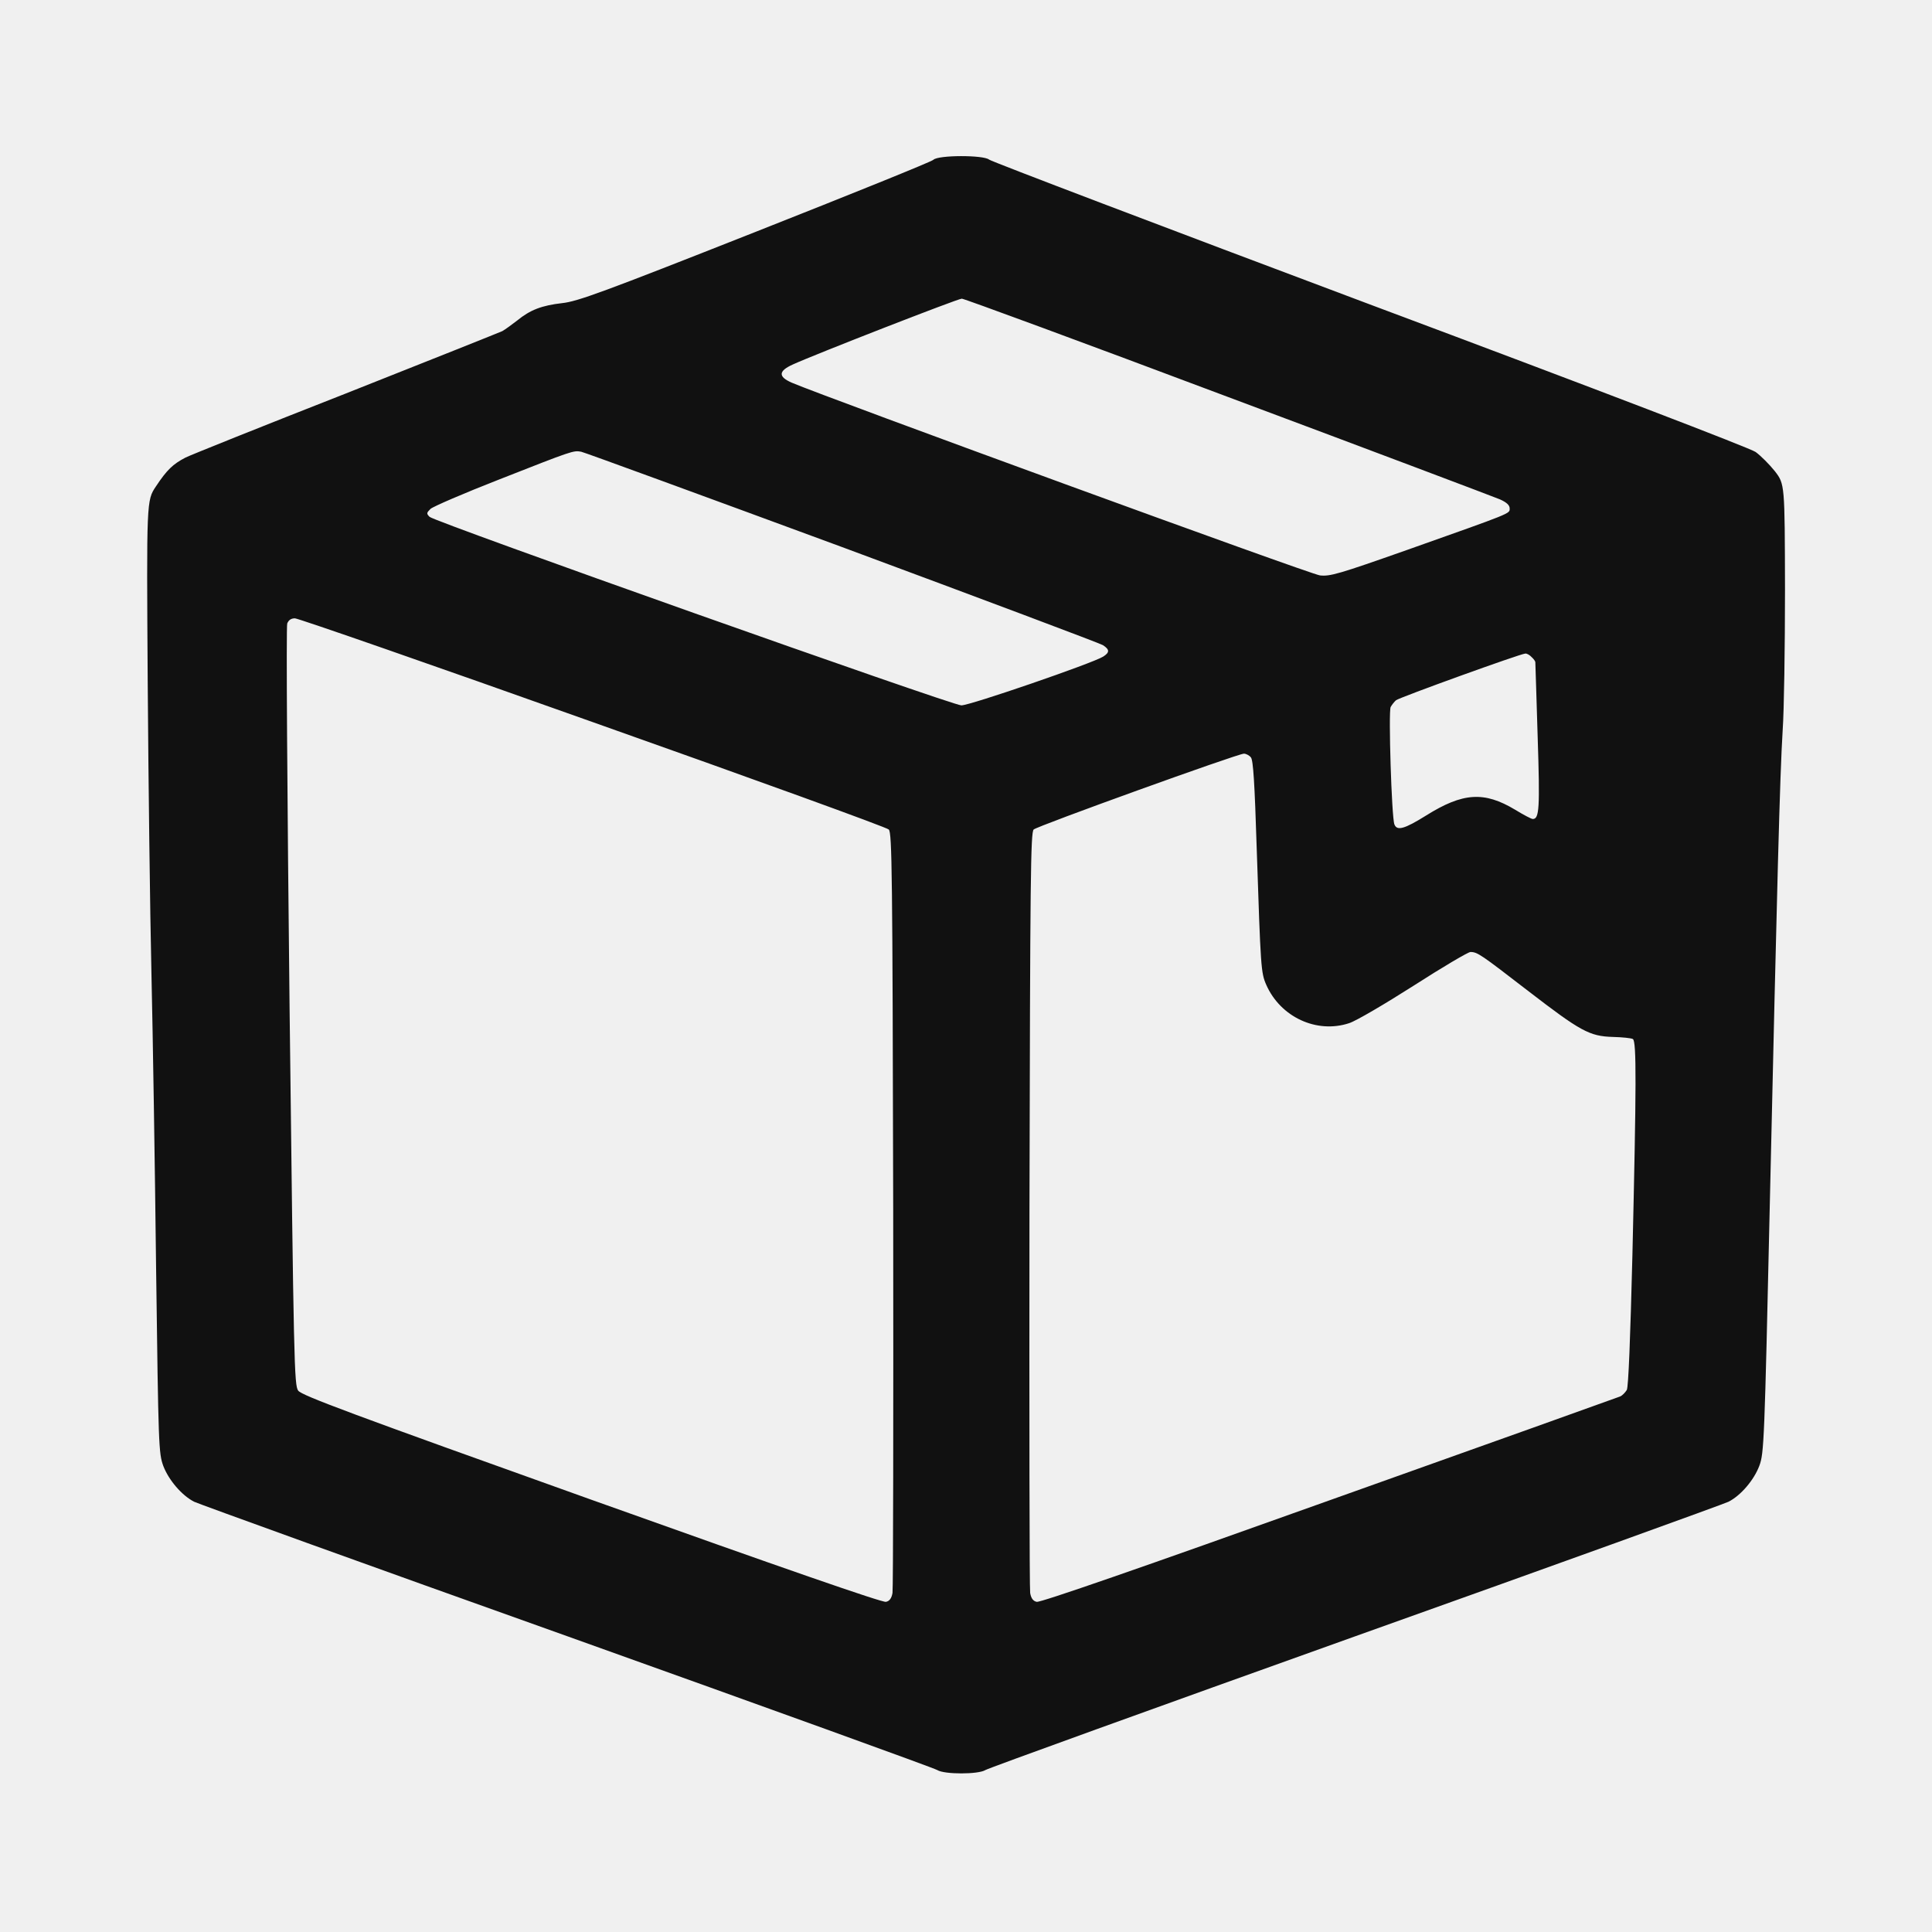
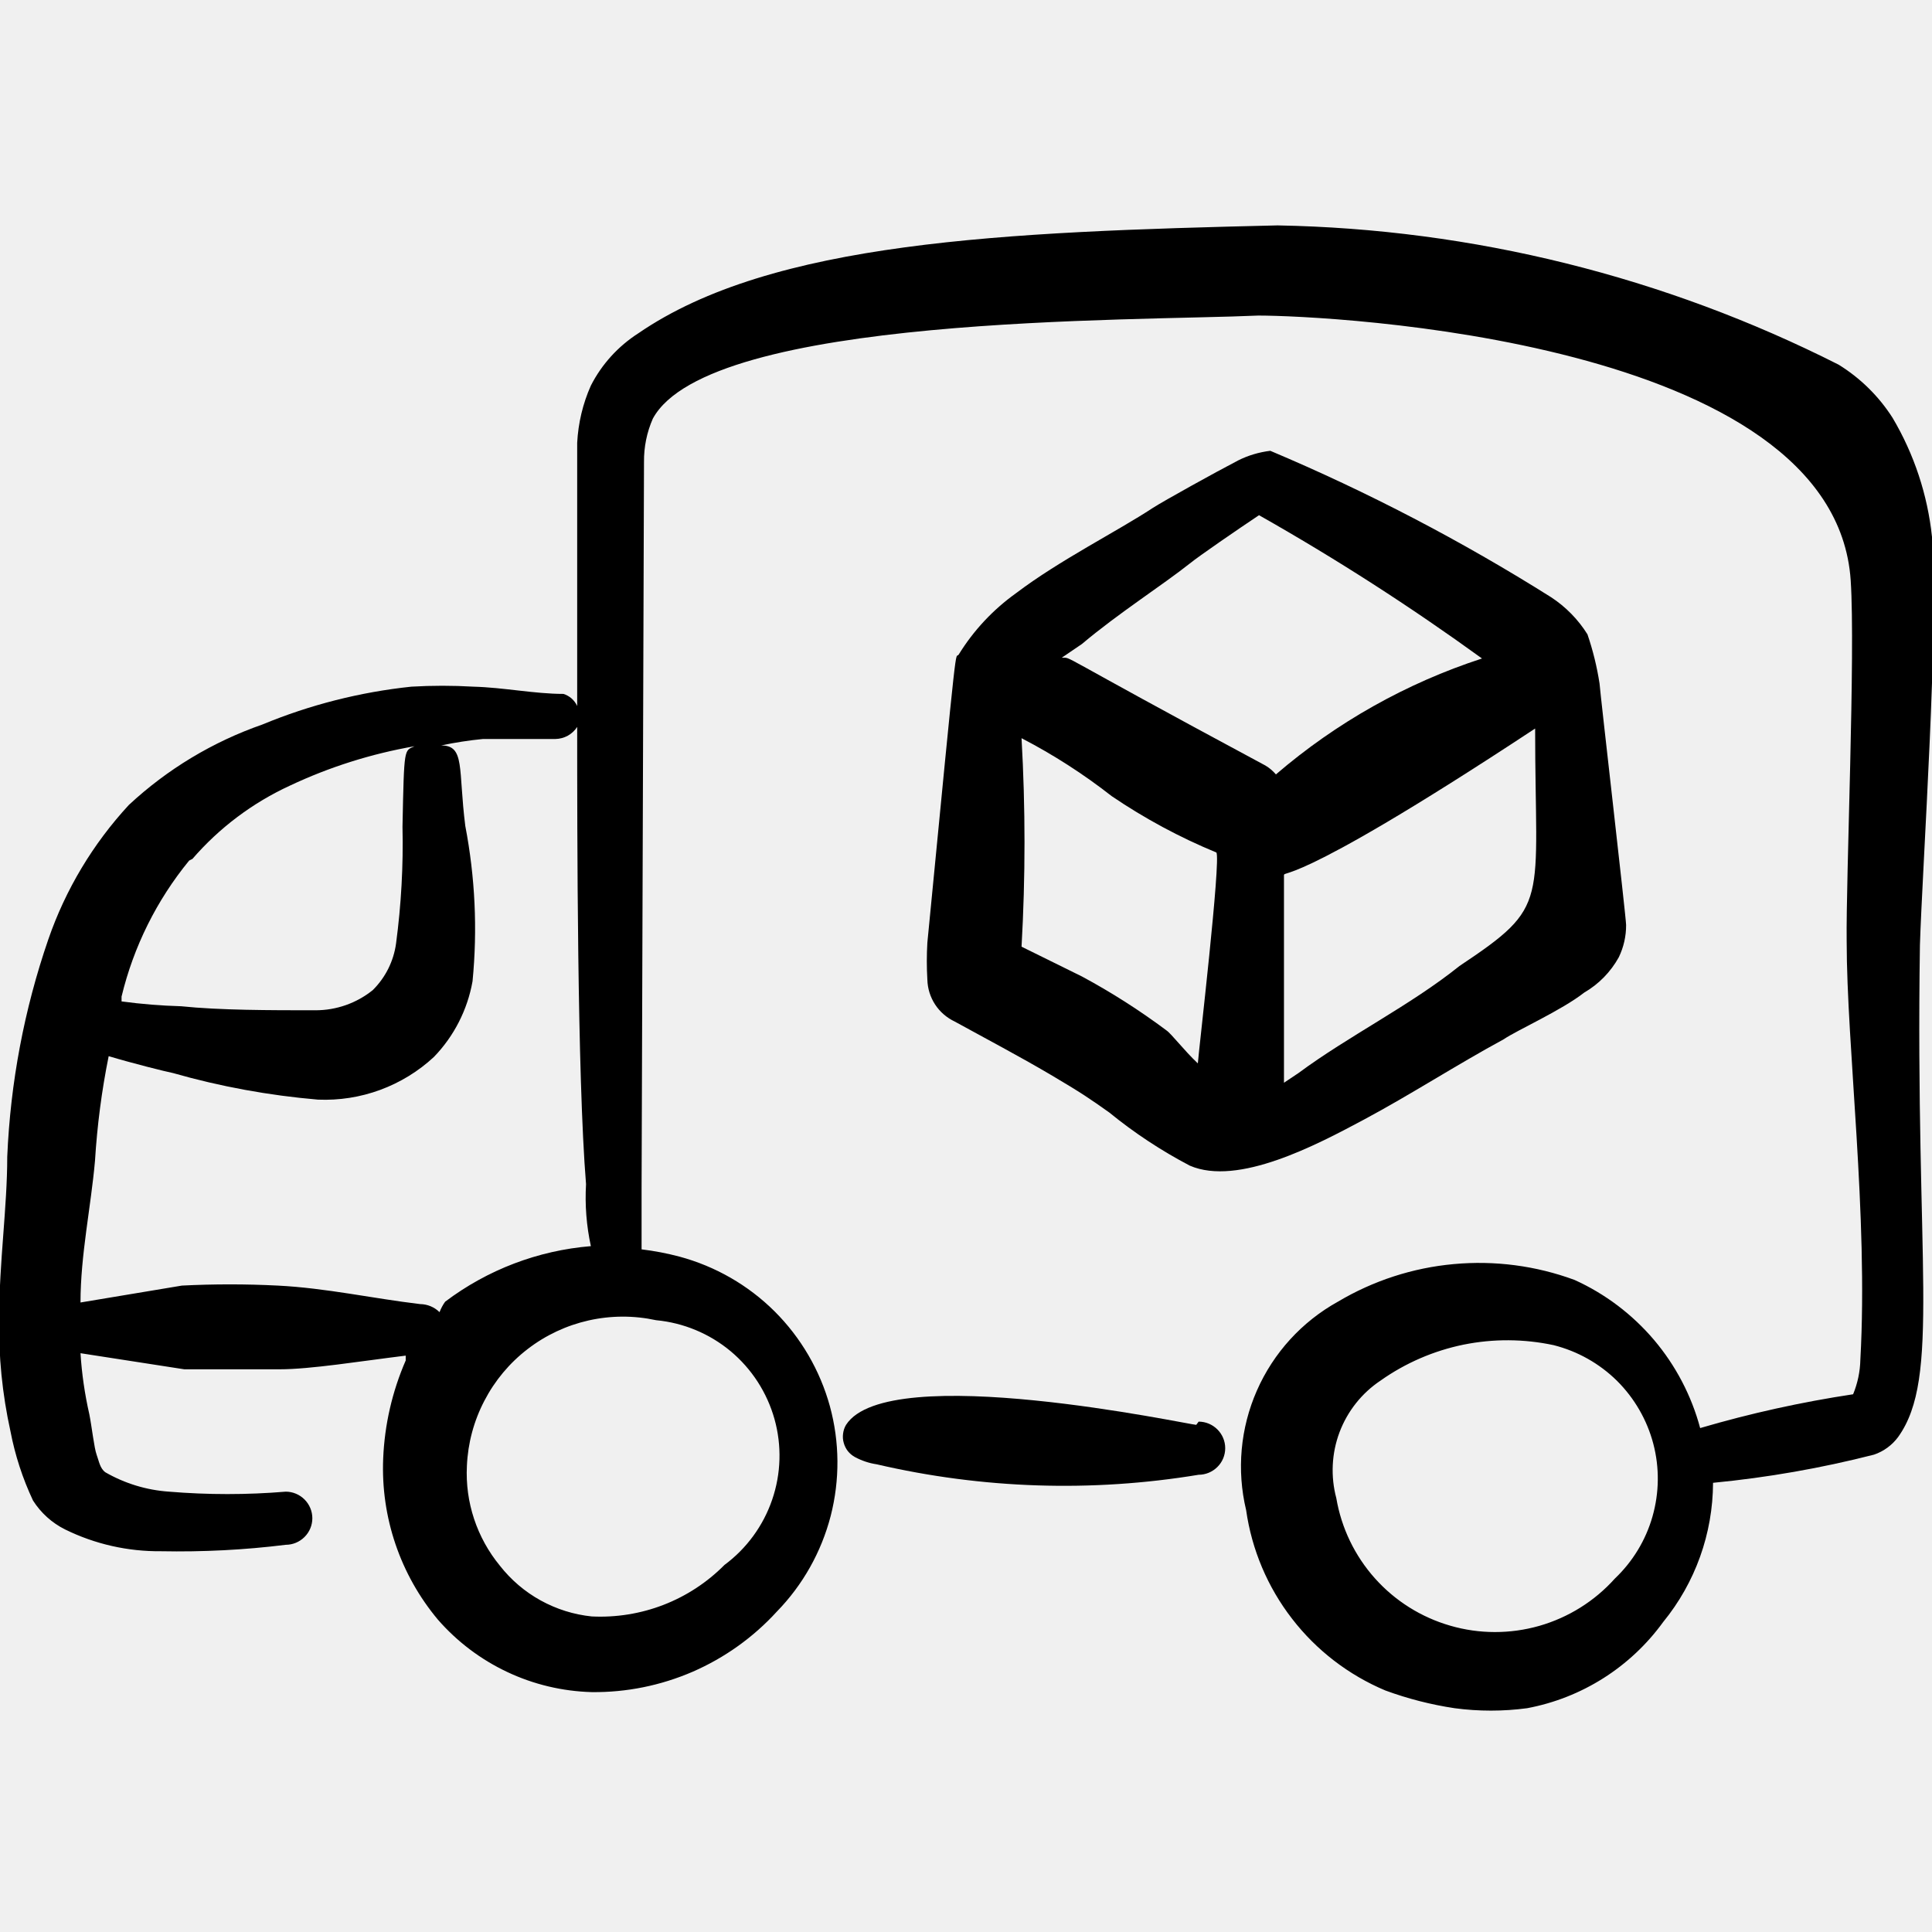
- <svg xmlns="http://www.w3.org/2000/svg" viewBox="0 0 828 828">
-   <g transform="translate(0,828) scale(0.1,-0.1)" fill="#111111" stroke="none">
-     <path d="M4000 7595 c-8 -8 -352 -147 -765 -310 -653 -258 -760 -297 -825 -304 -88 -10 -138 -29 -194 -75 -23 -18 -51 -38 -63 -45 -13 -6 -314 -126 -670 -267 -357 -140 -666 -264 -688 -275 -54 -28 -80 -53 -127 -124 -40 -60 -40 -60 -35 -835 3 -426 10 -989 16 -1250 6 -261 15 -831 20 -1266 10 -766 11 -792 31 -847 23 -60 79 -126 132 -153 18 -9 737 -269 1598 -576 861 -308 1575 -566 1587 -574 30 -19 176 -19 206 0 12 8 726 266 1587 574 861 307 1580 567 1598 576 53 27 109 93 132 154 20 54 22 95 45 1126 31 1367 43 1833 55 2026 6 85 10 358 10 605 -1 450 -1 450 -43 505 -24 30 -61 67 -83 83 -25 17 -663 262 -1655 633 -887 333 -1621 612 -1630 620 -23 20 -219 20 -239 -1z m1262 -1016 c618 -231 1142 -429 1166 -439 29 -13 42 -25 42 -39 0 -23 14 -17 -440 -178 -292 -103 -330 -114 -373 -109 -40 4 -2119 764 -2264 826 -59 26 -57 50 5 78 94 43 707 282 724 282 10 0 523 -189 1140 -421z m-1652 -644 c601 -223 1104 -412 1117 -420 29 -19 29 -31 1 -49 -44 -28 -573 -210 -608 -209 -42 1 -2257 786 -2279 808 -14 14 -13 17 4 34 11 10 143 67 294 126 318 125 318 125 352 119 14 -3 517 -187 1119 -409z m-1069 -750 c689 -244 1260 -451 1268 -460 14 -14 16 -178 19 -1628 1 -887 0 -1627 -3 -1644 -4 -23 -13 -35 -28 -38 -15 -4 -446 146 -1261 437 -1029 368 -1242 447 -1258 468 -17 24 -19 107 -37 1645 -10 901 -15 1630 -10 1643 6 15 17 22 33 22 14 0 589 -200 1277 -445z m4023 279 c9 -8 16 -18 16 -22 0 -4 5 -148 10 -320 10 -308 7 -352 -21 -352 -6 0 -40 18 -76 40 -132 79 -223 74 -381 -25 -93 -58 -125 -67 -136 -38 -12 29 -26 485 -16 503 5 9 15 22 23 29 15 12 532 199 554 200 6 1 19 -6 27 -15z m-1203 -430 c10 -12 16 -108 25 -393 17 -511 18 -530 41 -582 61 -138 216 -210 355 -164 29 9 153 82 277 161 123 79 233 144 243 144 30 0 45 -11 246 -166 226 -174 264 -195 364 -198 40 -1 79 -5 86 -9 16 -10 15 -198 -2 -928 -9 -359 -17 -563 -24 -576 -7 -11 -19 -24 -29 -28 -10 -4 -571 -205 -1248 -446 -808 -289 -1237 -438 -1252 -434 -15 3 -24 15 -28 38 -3 17 -4 757 -3 1644 3 1432 5 1614 18 1628 16 15 872 324 901 325 9 0 23 -7 30 -16z" />
+ <svg xmlns="http://www.w3.org/2000/svg" width="24" height="24" viewBox="0 0 24 24" fill="none">
+   <g clip-path="url(#clip0_4034_3435)">
+     <path d="M24 6.67C23.945 6.147 23.778 5.642 23.51 5.19C23.339 4.922 23.11 4.697 22.84 4.53C20.677 3.436 18.294 2.844 15.87 2.8C12.45 2.88 9.59 3 7.93 4.14C7.679 4.301 7.475 4.525 7.34 4.79C7.24 5.014 7.183 5.255 7.17 5.5V8.66V8.77C7.154 8.735 7.13 8.703 7.101 8.677C7.071 8.651 7.037 8.632 7 8.62C6.64 8.62 6.26 8.54 5.88 8.53C5.623 8.515 5.366 8.515 5.11 8.53C4.474 8.597 3.851 8.755 3.26 9C2.643 9.215 2.078 9.555 1.6 10C1.155 10.482 0.814 11.05 0.6 11.67C0.3 12.541 0.129 13.45 0.09 14.37C0.09 15 -0.01 15.68 -0.01 16.37C-0.019 16.844 0.028 17.317 0.13 17.78C0.187 18.077 0.281 18.366 0.41 18.64C0.508 18.794 0.646 18.919 0.81 19C1.18 19.182 1.588 19.274 2 19.27C2.518 19.28 3.036 19.254 3.55 19.19C3.637 19.19 3.721 19.155 3.783 19.093C3.845 19.031 3.88 18.948 3.88 18.86C3.88 18.773 3.845 18.689 3.783 18.627C3.721 18.565 3.637 18.53 3.55 18.53C3.067 18.57 2.582 18.57 2.1 18.53C1.822 18.511 1.552 18.429 1.31 18.29C1.24 18.24 1.23 18.15 1.2 18.07C1.17 17.99 1.14 17.72 1.11 17.57C1.053 17.32 1.016 17.066 1 16.81L2.29 17.01H3.47C3.86 17.01 4.47 16.91 5.04 16.84V16.9C4.872 17.286 4.777 17.7 4.76 18.12C4.73 18.848 4.972 19.561 5.44 20.12C5.679 20.394 5.972 20.615 6.301 20.77C6.629 20.925 6.987 21.01 7.35 21.02C7.782 21.025 8.21 20.938 8.607 20.766C9.003 20.593 9.359 20.339 9.65 20.02C9.973 19.689 10.203 19.279 10.319 18.832C10.434 18.384 10.431 17.914 10.309 17.468C10.186 17.022 9.949 16.616 9.622 16.29C9.294 15.964 8.886 15.73 8.44 15.61C8.285 15.569 8.128 15.539 7.97 15.52C7.97 15.52 7.97 14.79 7.97 14.76L8 5.74C7.998 5.554 8.035 5.37 8.11 5.2C8.81 3.91 14.11 3.99 15.63 3.92C16.48 3.92 22.79 4.21 22.99 7.21C23.05 8.11 22.93 10.92 22.94 11.69C22.94 13 23.21 15.1 23.11 16.89C23.107 17.038 23.076 17.184 23.02 17.32C22.378 17.417 21.743 17.557 21.12 17.74C21.012 17.337 20.816 16.963 20.547 16.645C20.277 16.327 19.94 16.072 19.56 15.9C19.081 15.723 18.568 15.656 18.059 15.703C17.551 15.749 17.059 15.909 16.62 16.17C16.173 16.418 15.82 16.805 15.614 17.273C15.408 17.741 15.361 18.263 15.48 18.76C15.55 19.251 15.746 19.715 16.05 20.108C16.353 20.501 16.753 20.808 17.21 21C17.488 21.102 17.776 21.176 18.07 21.22C18.369 21.26 18.671 21.26 18.97 21.22C19.649 21.093 20.254 20.71 20.66 20.15C21.059 19.662 21.278 19.051 21.28 18.42C21.955 18.355 22.623 18.238 23.28 18.07C23.4 18.029 23.505 17.952 23.58 17.85C24.11 17.11 23.79 15.69 23.85 11.74C23.88 10.77 24.09 7.73 24 6.67ZM2.39 10.67C2.724 10.284 3.136 9.974 3.6 9.76C4.092 9.528 4.614 9.363 5.15 9.27C5.02 9.33 5.02 9.27 5 10.27C5.011 10.755 4.984 11.239 4.92 11.72C4.89 11.94 4.788 12.144 4.63 12.3C4.429 12.462 4.178 12.55 3.92 12.55C3.36 12.55 2.73 12.55 2.25 12.5C2.002 12.493 1.755 12.473 1.51 12.44C1.51 12.44 1.51 12.44 1.51 12.38C1.659 11.761 1.946 11.183 2.35 10.69L2.39 10.67ZM5.46 16.3C5.396 16.237 5.31 16.201 5.22 16.2C4.63 16.13 4.05 16 3.45 15.97C3.053 15.95 2.656 15.95 2.26 15.97L1 16.18C1 15.59 1.13 14.99 1.18 14.42C1.207 13.983 1.263 13.549 1.35 13.12C1.65 13.21 2.05 13.31 2.15 13.33C2.738 13.498 3.341 13.608 3.95 13.66C4.213 13.671 4.476 13.63 4.723 13.539C4.97 13.448 5.197 13.309 5.39 13.13C5.64 12.872 5.807 12.544 5.87 12.19C5.933 11.546 5.902 10.896 5.78 10.26C5.69 9.55 5.78 9.26 5.48 9.26C5.652 9.224 5.825 9.197 6 9.18H6.9C6.954 9.179 7.006 9.165 7.054 9.139C7.101 9.112 7.141 9.075 7.17 9.03C7.17 10.34 7.17 13.36 7.28 14.71C7.265 14.968 7.285 15.227 7.34 15.48C6.683 15.534 6.056 15.773 5.53 16.17C5.501 16.21 5.478 16.254 5.46 16.3ZM9 19.44C8.785 19.657 8.527 19.826 8.243 19.936C7.959 20.046 7.654 20.095 7.35 20.08C7.127 20.057 6.912 19.989 6.716 19.881C6.52 19.773 6.348 19.626 6.21 19.45C5.924 19.102 5.777 18.66 5.8 18.21C5.812 17.928 5.886 17.652 6.017 17.401C6.147 17.15 6.33 16.931 6.554 16.759C6.778 16.586 7.037 16.465 7.312 16.403C7.588 16.341 7.874 16.34 8.15 16.4C8.49 16.432 8.813 16.566 9.076 16.785C9.339 17.005 9.528 17.298 9.621 17.628C9.713 17.957 9.703 18.307 9.592 18.63C9.481 18.954 9.275 19.236 9 19.44ZM20.06 19.61C19.809 19.89 19.484 20.093 19.122 20.197C18.761 20.3 18.377 20.3 18.016 20.195C17.655 20.091 17.33 19.887 17.08 19.607C16.829 19.326 16.663 18.981 16.6 18.61C16.528 18.34 16.542 18.053 16.64 17.792C16.739 17.53 16.917 17.305 17.15 17.15C17.458 16.932 17.809 16.78 18.179 16.704C18.549 16.629 18.931 16.631 19.3 16.71C19.597 16.785 19.869 16.938 20.087 17.153C20.304 17.369 20.46 17.639 20.538 17.935C20.616 18.232 20.612 18.543 20.528 18.838C20.444 19.133 20.282 19.399 20.06 19.61Z" fill="black" />
+     <path d="M14.86 17.7C14.78 17.7 11.03 16.89 10.51 17.7C10.49 17.733 10.478 17.77 10.473 17.809C10.468 17.847 10.47 17.886 10.481 17.923C10.491 17.96 10.508 17.995 10.532 18.026C10.556 18.056 10.586 18.081 10.62 18.1C10.704 18.145 10.795 18.176 10.89 18.19C12.202 18.495 13.561 18.54 14.89 18.32C14.977 18.32 15.061 18.285 15.123 18.223C15.185 18.162 15.22 18.078 15.22 17.99C15.22 17.902 15.185 17.819 15.123 17.757C15.061 17.695 14.977 17.66 14.89 17.66L14.86 17.7Z" fill="black" />
+     <path d="M11.52 11.71C11.511 11.863 11.511 12.017 11.52 12.17C11.523 12.28 11.556 12.386 11.616 12.478C11.676 12.57 11.761 12.643 11.86 12.69C12.26 12.91 12.66 13.12 13.05 13.35C13.44 13.58 13.54 13.65 13.78 13.82C14.09 14.073 14.425 14.294 14.78 14.48C15.38 14.74 16.36 14.22 16.94 13.91C17.52 13.6 18.09 13.23 18.68 12.91C18.84 12.8 19.4 12.55 19.68 12.33C19.861 12.225 20.009 12.073 20.11 11.89C20.17 11.765 20.201 11.628 20.2 11.49C20.2 11.4 19.88 8.63 19.87 8.49C19.838 8.283 19.788 8.079 19.72 7.88C19.605 7.696 19.451 7.539 19.27 7.42C18.158 6.72 16.991 6.111 15.78 5.6C15.641 5.617 15.505 5.657 15.38 5.72C15.11 5.86 14.46 6.22 14.32 6.31C13.88 6.6 13.16 6.96 12.62 7.37C12.335 7.574 12.094 7.832 11.91 8.13C11.86 8.21 11.91 7.69 11.52 11.71ZM14.88 13.21C14.71 13.05 14.55 12.84 14.49 12.8C14.157 12.551 13.806 12.327 13.44 12.13L12.69 11.76C12.739 10.897 12.739 10.033 12.69 9.17C13.085 9.375 13.46 9.616 13.81 9.89C14.218 10.167 14.654 10.402 15.11 10.59C15.17 10.67 14.89 13.06 14.88 13.21ZM19.07 9.05C19.07 11.25 19.27 11.24 18.13 12C17.52 12.49 16.75 12.87 16.13 13.33L15.95 13.45V13.21V10.89C15.95 10.77 15.87 11.16 19.07 9.05ZM13.44 8C13.89 7.62 14.44 7.27 14.78 7C14.89 6.91 15.37 6.58 15.64 6.4C16.596 6.941 17.52 7.535 18.41 8.18C17.47 8.486 16.6 8.976 15.85 9.62C15.813 9.577 15.769 9.539 15.72 9.51C13 8.05 13.34 8.18 13.19 8.17L13.44 8Z" fill="black" />
  </g>
+   <defs>
+     <clipPath id="clip0_4034_3435">
+       <rect width="24" height="24" fill="white" />
+     </clipPath>
+   </defs>
</svg>
